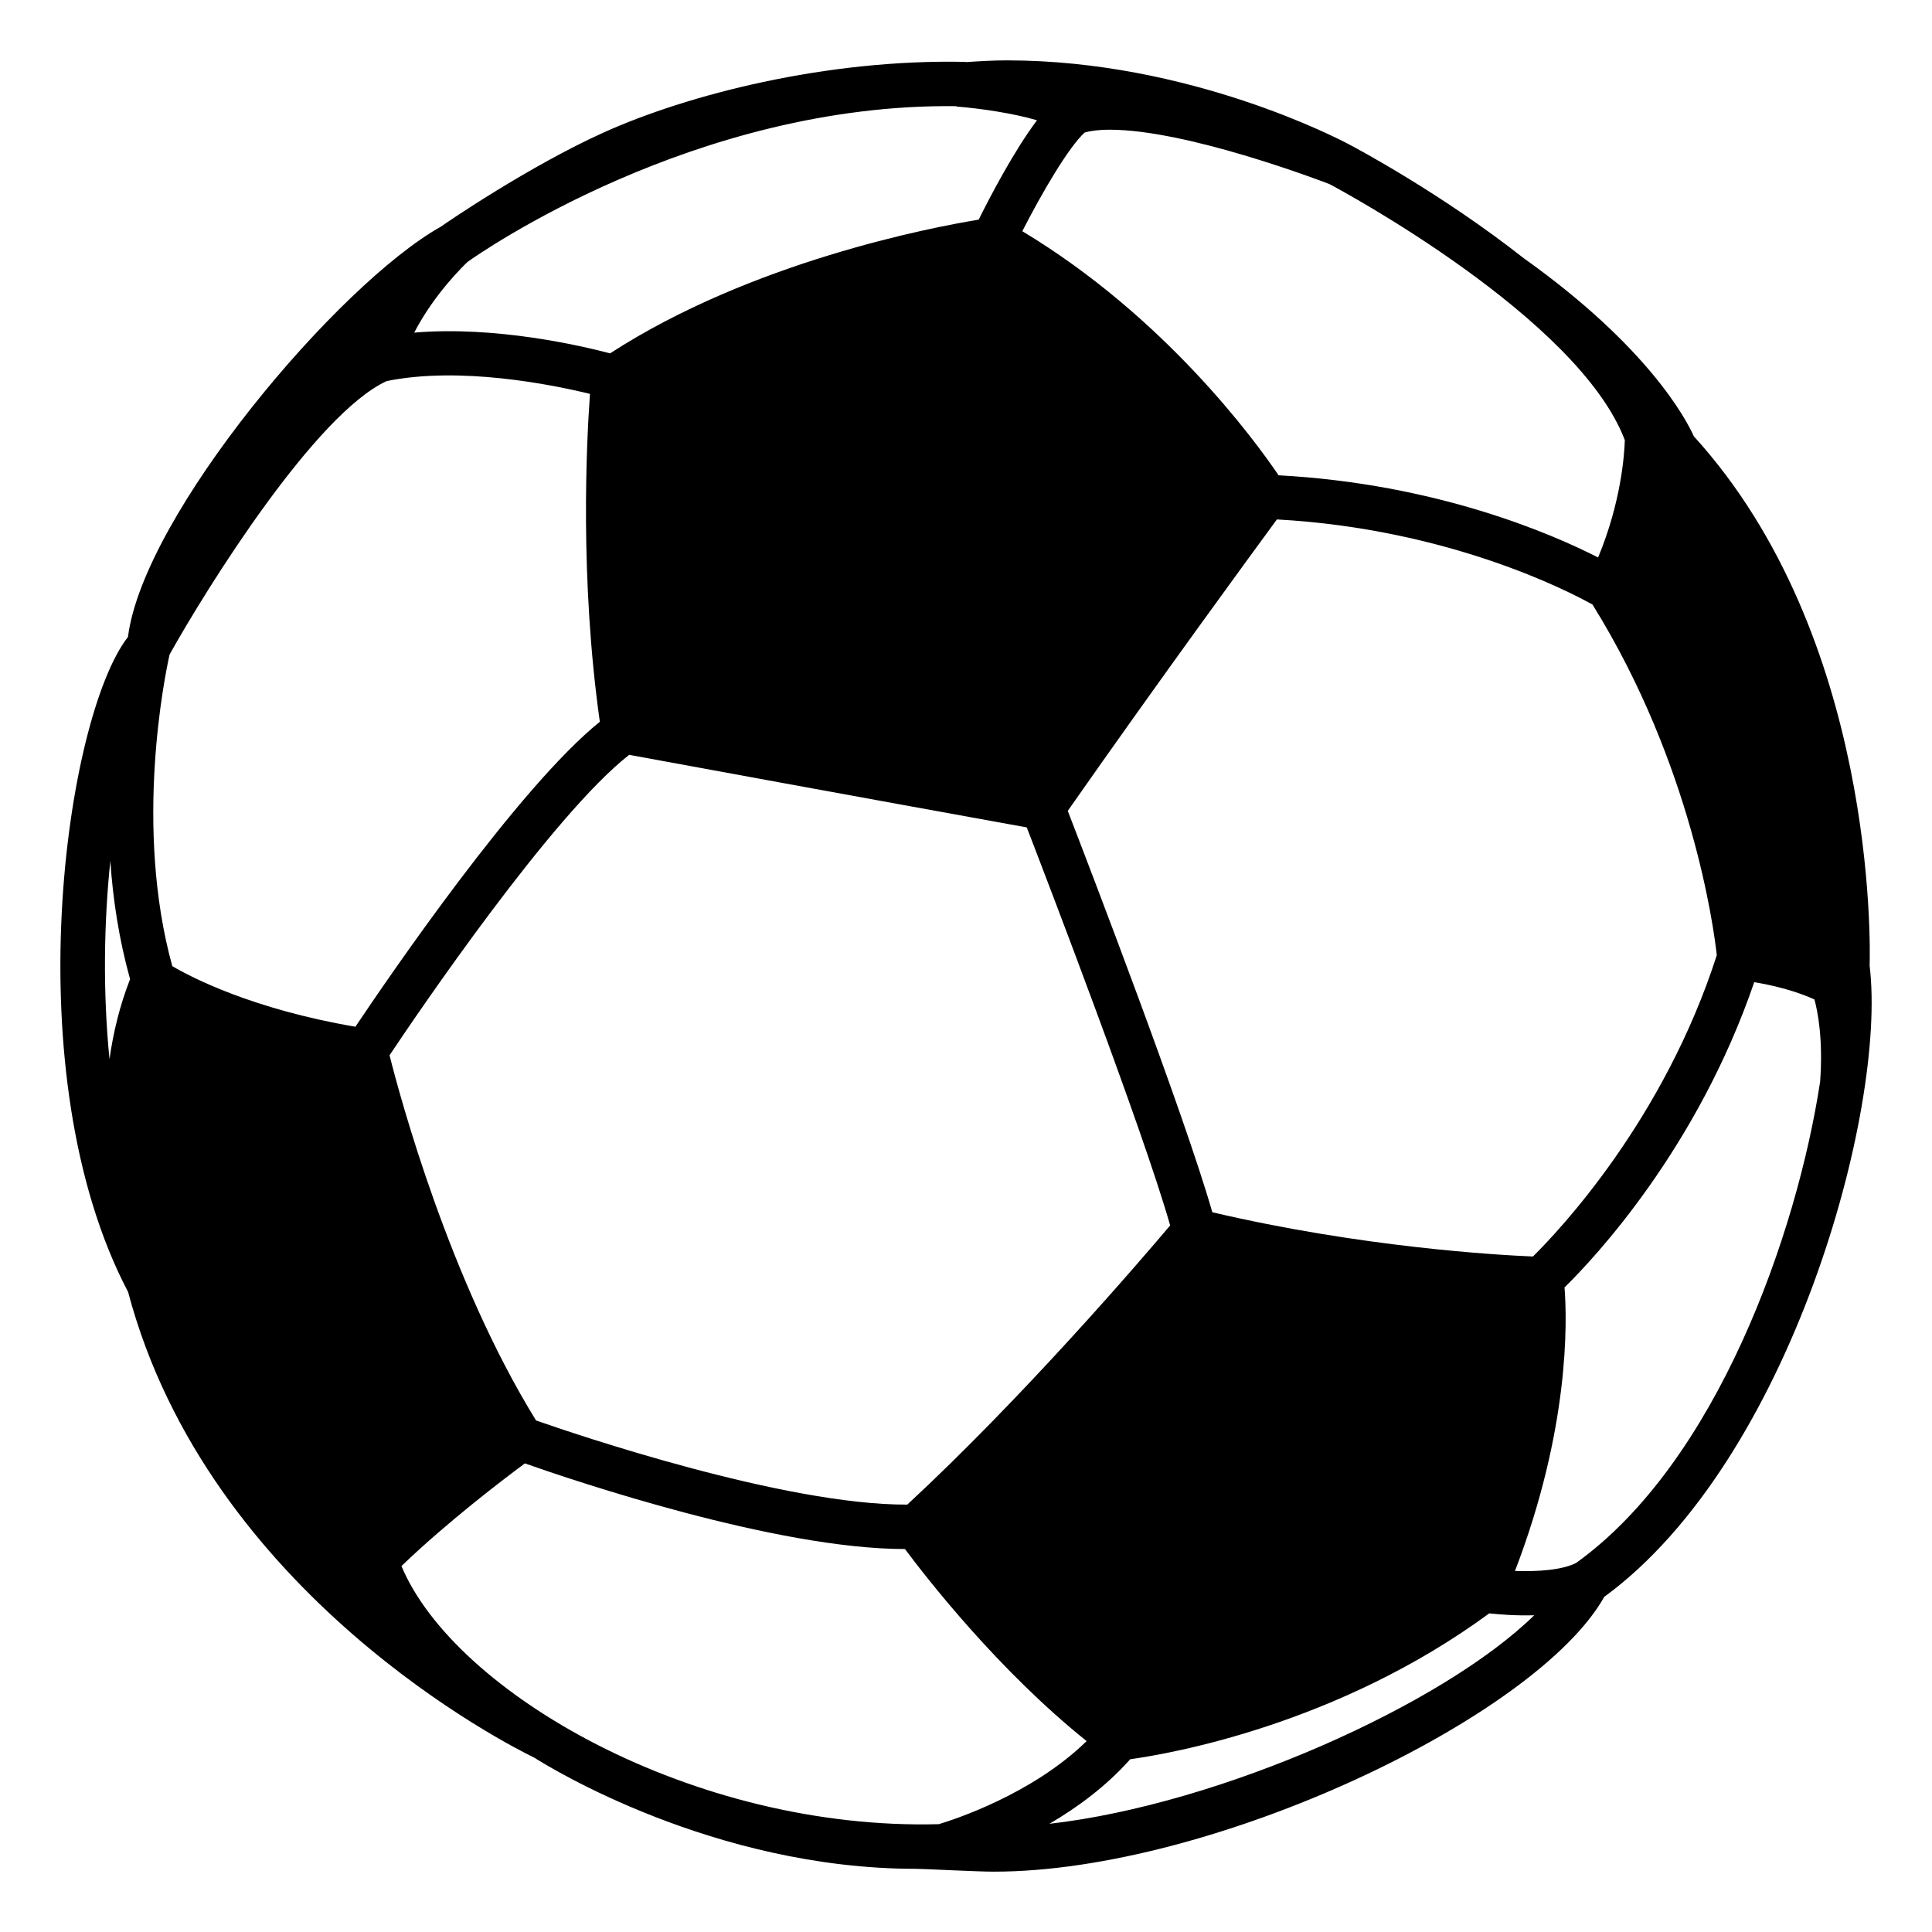
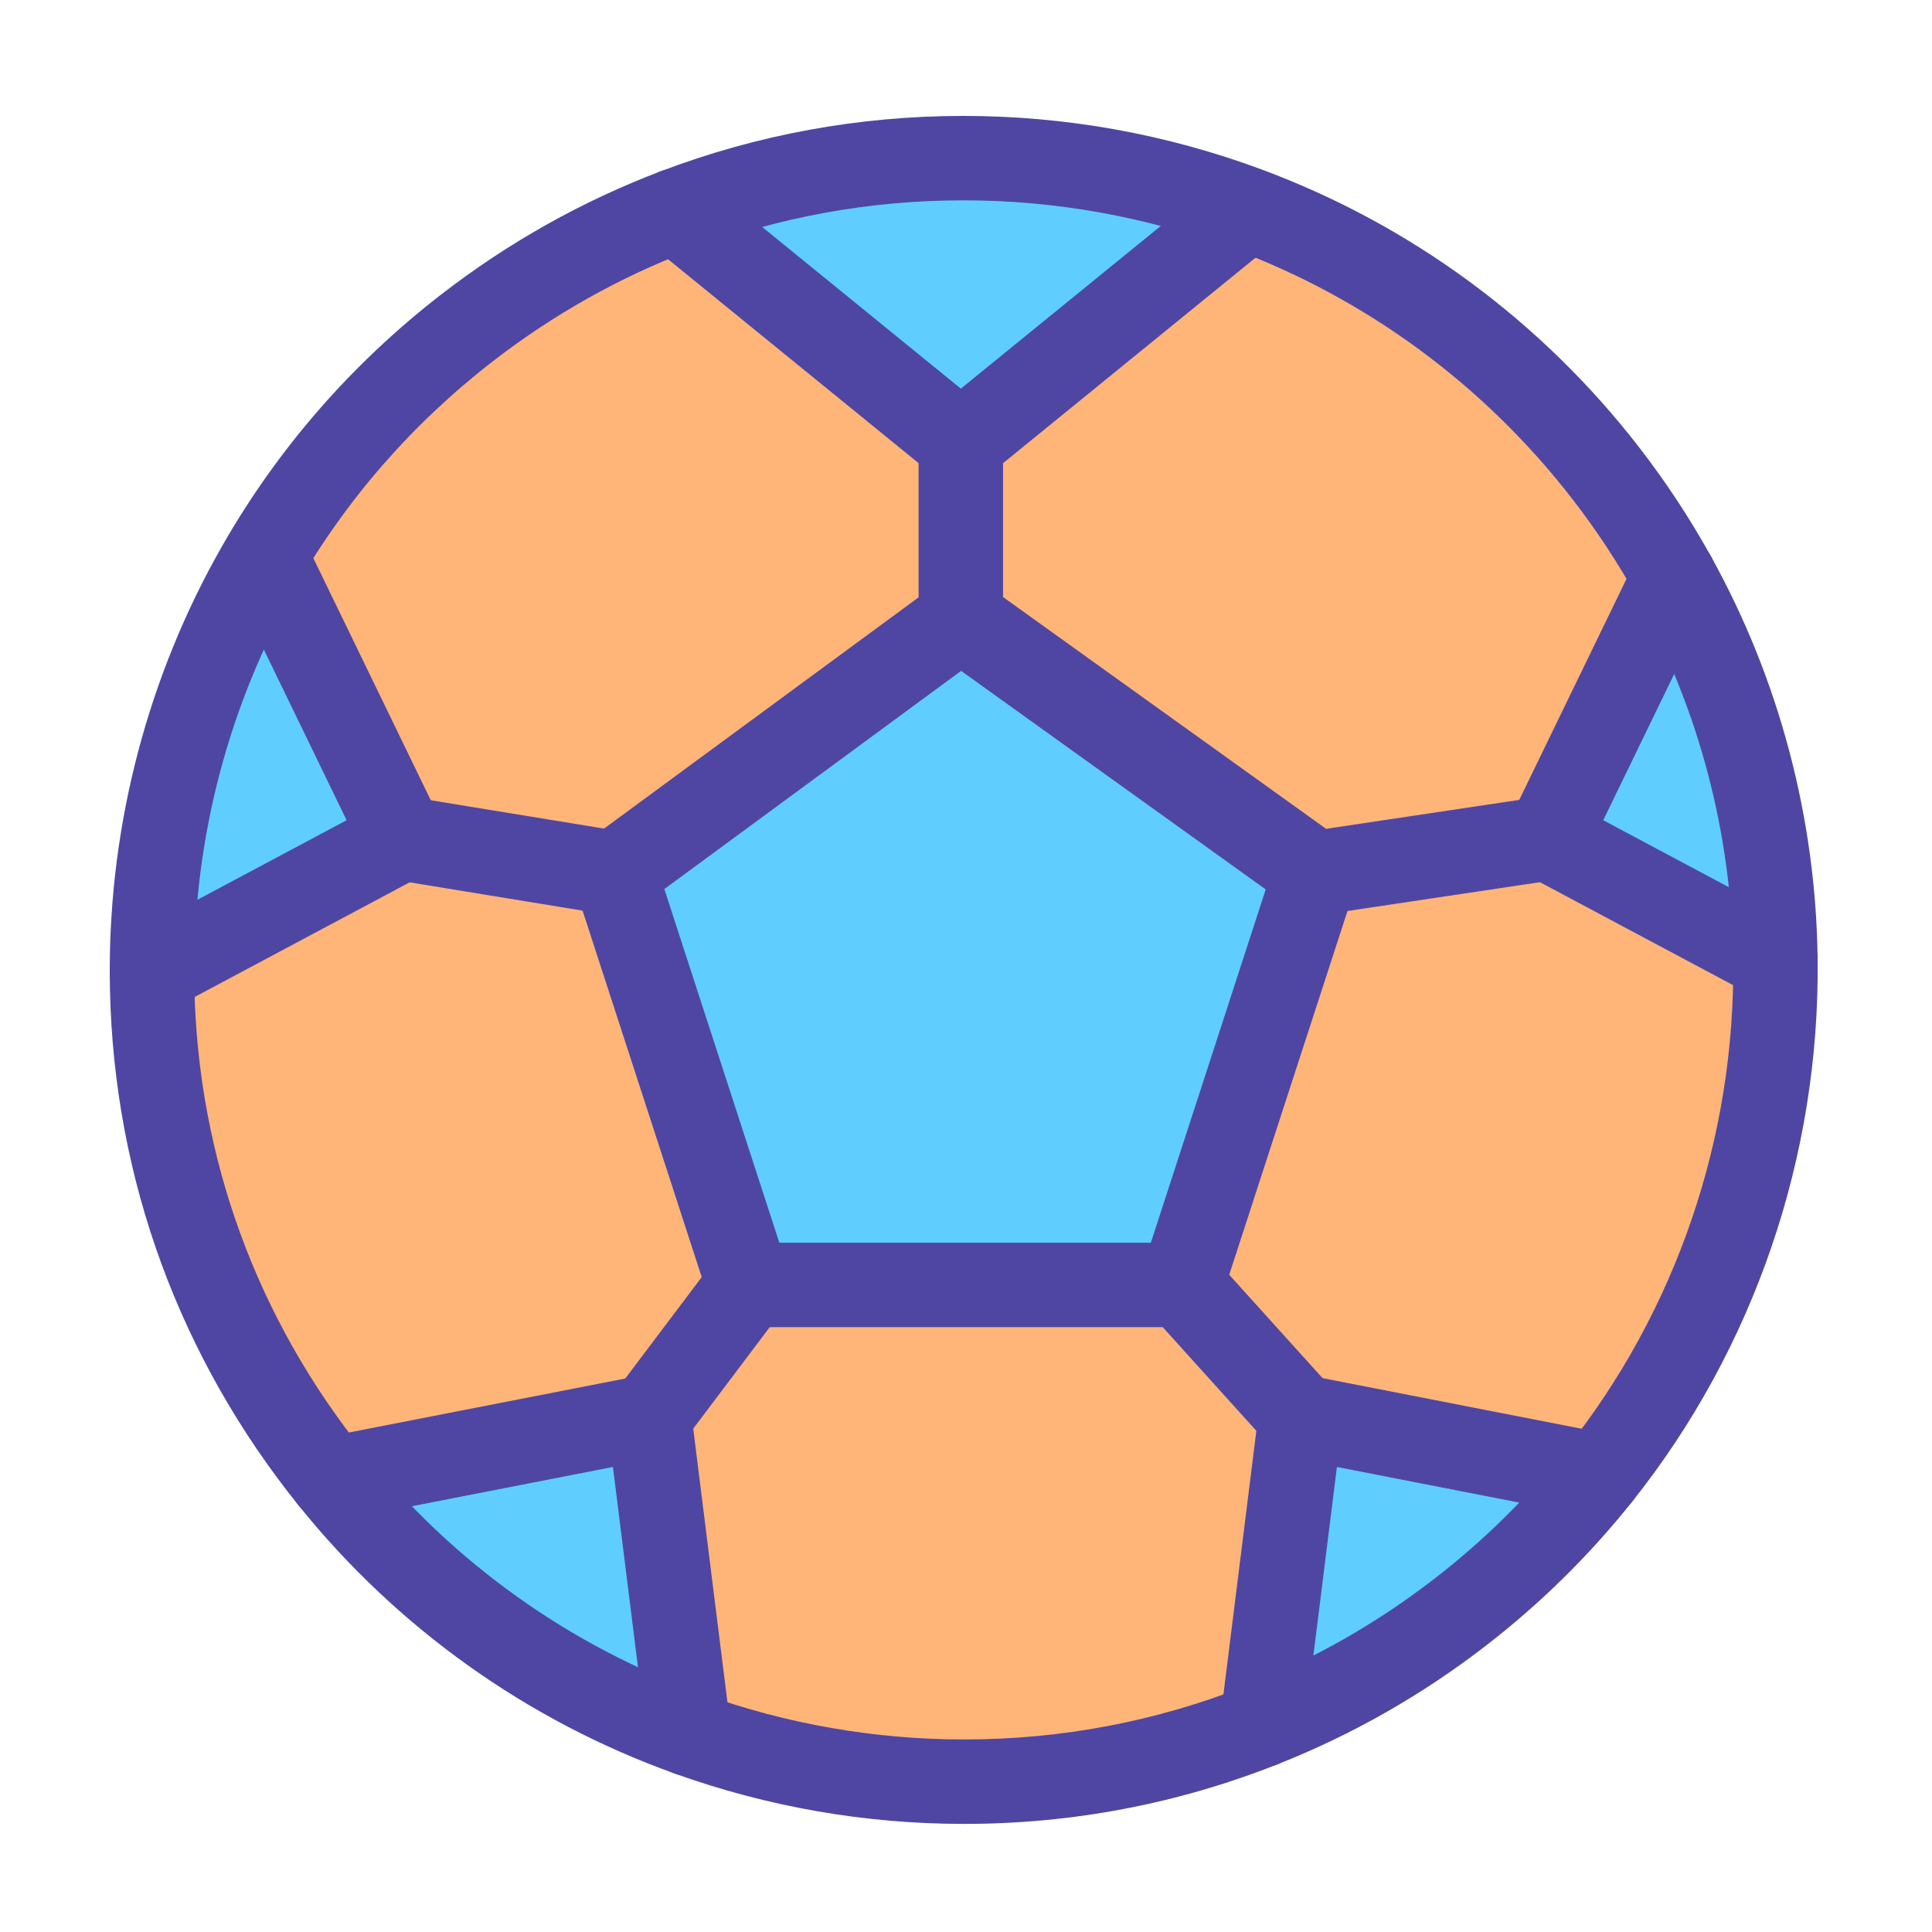
- <svg xmlns="http://www.w3.org/2000/svg" enable-background="new 0 0 64 64" viewBox="0 0 64 64">
-   <path d="m61.934 31.992c.021-.713.209-10.904-5.822-17.538-.268-.593-1.539-2.983-5.641-5.904-2.713-2.135-5.543-3.642-5.775-3.763-.002-.001-.006-.003-.008-.004-.256-.137-5.258-2.783-11.329-2.783-.461 0-.917.027-1.368.058v-.008c-4.629-.101-9.227 1.09-11.998 2.341-2.458 1.11-5.187 2.971-5.384 3.115-3.404 1.904-9.859 9.545-10.37 13.594-2.063 2.637-3.787 14.482.004 21.697 2.658 10.027 12.664 15.045 13.46 15.43.484.309 5.937 3.68 12.636 3.68.281 0 1.98.094 2.586.094 7.241 0 17.971-5.104 20.217-9.102 6.171-4.514 9.37-16.147 8.792-20.907m-44.176 15.063c-2.869-4.641-4.504-10.705-4.854-12.098.908-1.361 5.387-7.965 7.939-9.952 1.445.266 7.479 1.374 13.17 2.404.715 1.853 3.852 10.029 4.75 13.185-.99 1.174-4.879 5.702-8.708 9.248-4.065.019-10.979-2.326-12.297-2.787m36.066-32.475c-.012.45-.119 2.05-.885 3.887-1.521-.777-5.344-2.441-10.584-2.722-.793-1.171-3.777-5.254-8.49-8.086.645-1.262 1.543-2.801 2.068-3.27.17-.048.434-.092.836-.092 2.527 0 6.893 1.655 7.273 1.802.403.213 8.251 4.439 9.782 8.481m-42.051 19.432c-3.423-.584-5.458-1.648-6.066-2.008-1.273-4.617-.248-9.607-.09-10.322 1.256-2.246 4.832-7.971 7.191-9.058 2.445-.499 5.494.121 6.736.424-.117 1.615-.342 6.127.326 10.862-2.706 2.178-6.989 8.447-8.097 10.102m19.912-30.482c.768.057 1.895.225 2.667.454-.77 1.024-1.559 2.542-1.932 3.292-1.57.257-7.533 1.397-12.211 4.43-.943-.25-3.791-.917-6.488-.687.668-1.293 1.666-2.249 1.773-2.347.371-.266 7.513-5.263 16.191-5.155zm19.096 38.093c-1.17-.048-5.678-.305-10.621-1.466-.947-3.302-4.074-11.444-4.789-13.296 3.066-4.382 6.088-8.51 6.928-9.654 5.688.312 9.682 2.387 10.455 2.82 3.295 5.299 4.018 10.711 4.117 11.615-1.75 5.446-5.211 9.113-6.09 9.981m-47.126-13.104c.084 1.266.287 2.599.654 3.917-.338.863-.557 1.759-.682 2.651-.224-2.261-.183-4.544.028-6.568m9.644 23.359c1.508-1.453 3.367-2.867 4.088-3.401 1.63.574 8.324 2.837 12.591 2.837.727.975 3.104 4.028 6.018 6.362-1.814 1.775-4.434 2.613-4.897 2.752-8.127.218-16.042-4.35-17.8-8.55m21.463 8.538c.922-.537 1.883-1.244 2.678-2.139 1.297-.179 6.863-1.137 11.893-4.832.332.036.879.08 1.49.063-3.018 2.957-10.382 6.26-16.061 6.908m15.424-8.376c1.807-4.708 1.73-8.258 1.641-9.392.992-.972 4.396-4.599 6.285-10.113 1.018.17 1.68.429 1.994.574.109.4.291 1.324.188 2.725-.77 5.043-3.428 12.6-8.084 15.941-.468.239-1.292.291-2.024.265" />
+ <svg xmlns="http://www.w3.org/2000/svg" width="800px" height="800px" viewBox="0 0 1024 1024" class="icon" version="1.1">
+   <path d="M940.992 508.739c1.151 97.506-30.722 194.5-93.35 273.143h-0.032l-158.247-30.914-63.139-69.916 70.971-218.285 123.017-18.414 120.779 64.386z" fill="#FFB578" />
+   <path d="M940.992 508.739l-120.779-64.386 67.167-138.426c35.23 63.522 52.845 133.279 53.612 202.812z" fill="#5FCEFF" />
+   <path d="M887.38 305.928l-67.167 138.426-123.017 18.414-187.946-134.845v-93.094l0.927-0.735 150.35-122.345 0.352-0.959c72.857 27.046 139.289 74.136 190.312 140.152 13.651 17.647 25.703 36.029 36.189 54.987z" fill="#FFB578" />
+   <path d="M847.611 781.883h0.032c-21.1 26.534-45.716 50.959-73.721 72.602-32.832 25.383-68.19 45.268-104.954 59.782l20.396-163.298 158.247 30.914zM697.197 462.768l-70.971 218.285h-229.41l-70.971-218.285 183.406-134.845z" fill="#5FCEFF" />
+   <path d="M626.225 681.052l63.139 69.916-20.396 163.298c-98.273 38.938-206.616 39.578-303.866 4.667l-21.004-167.965 52.717-69.916h229.41z" fill="#FFB578" />
+   <path d="M660.88 110.789l-0.352 0.959-150.35 122.345-0.927 0.735-151.245-123.081c98.337-37.372 206.264-36.796 302.875-0.959z" fill="#5FCEFF" />
+   <path d="M509.251 234.829v93.094l-183.406 134.845-112.595-18.414-68.03-140.248-8.088-3.549c27.302-47.794 64.29-91.112 110.549-126.885 34.431-26.63 71.643-47.218 110.325-61.924l151.245 123.081z" fill="#FFB578" />
+   <path d="M325.844 462.768l70.971 218.285-52.717 69.916-168.413 32.896c-1.79-2.206-3.549-4.444-5.307-6.713-60.389-78.1-89.673-170.427-89.833-262.05h0.032l132.671-70.747 112.595 18.414z" fill="#FFB578" />
+   <path d="M344.099 750.968l21.004 167.965c-72.09-25.863-138.106-71.259-189.417-135.069l168.413-32.896zM80.546 515.101c-0.128-74.616 19.086-148.816 56.585-214.544l8.088 3.549 68.03 140.248-132.671 70.747h-0.032z" fill="#5FCEFF" />
+   <path d="M511.095 966.705a453.244 453.244 0 0 1-153.554-26.71c-78.174-28.043-147.09-77.186-199.295-142.106-1.838-2.27-3.699-4.632-5.559-7.033-61.662-79.75-94.344-175.088-94.516-275.717-0.134-79.143 20.447-157.179 59.526-225.669 29.578-51.787 68.701-96.697 116.294-133.503 35.457-27.423 74.507-49.341 116.064-65.137 51.32-19.504 105.3-29.392 160.44-29.392 54.203 0 107.422 9.546 158.173 28.373 79.149 29.38 148.387 80.367 200.235 147.448a453.541 453.541 0 0 1 38.062 57.842c36.077 65.044 55.588 138.841 56.413 213.396 1.228 104.203-33.654 206.251-98.225 287.328a453.011 453.011 0 0 1-77.544 76.371 451.633 451.633 0 0 1-110.421 62.889c-52.957 20.978-108.845 31.621-166.092 31.621z m-0.604-860.514c-49.686 0-98.314 8.907-144.535 26.474-37.429 14.229-72.618 33.98-104.583 58.708-42.909 33.181-78.174 73.653-104.81 120.283-35.211 61.716-53.759 132.054-53.638 203.406 0.157 90.658 29.603 176.555 85.159 248.399 1.646 2.126 3.302 4.233 4.987 6.314 47.09 58.561 109.174 102.835 179.589 128.094a408.622 408.622 0 0 0 138.435 24.079c51.579 0 101.92-9.584 149.631-28.488a407.087 407.087 0 0 0 99.507-56.681 408.19 408.19 0 0 0 69.897-68.826c58.171-73.049 89.593-165.008 88.49-258.949-0.742-67.167-18.315-133.631-50.808-192.22a409.645 409.645 0 0 0-34.319-52.148c-46.729-60.46-109.107-106.403-180.398-132.866a408.689 408.689 0 0 0-142.604-25.578z" fill="#4F46A3" />
+   <path d="M626.225 703.431h-229.41a22.378 22.378 0 0 1-21.282-15.46l-70.971-218.281a22.372 22.372 0 0 1 8.024-24.949l183.406-134.845a22.378 22.378 0 0 1 26.301-0.153l187.946 134.845a22.378 22.378 0 0 1 8.235 25.102l-70.968 218.281a22.372 22.372 0 0 1-21.282 15.46z m-213.154-44.757h196.897l60.885-187.262-161.444-115.83-157.288 115.642 60.949 187.45zM509.238 257.207a22.282 22.282 0 0 1-14.111-5.022L344.243 129.398a22.33 22.33 0 0 1-8.628-17.65c0-12.359 10-22.378 22.362-22.378 5.144 0 10.166 1.774 14.159 5.022l151.245 123.081a22.378 22.378 0 0 1-14.143 39.734zM80.597 537.483a22.378 22.378 0 0 1-10.55-42.129l113.669-60.613-58.631-120.869a22.382 22.382 0 0 1 40.271-19.536l68.03 140.248A22.378 22.378 0 0 1 223.783 464.098l-132.671 70.747a22.295 22.295 0 0 1-10.515 2.637zM365.074 941.315a22.382 22.382 0 0 1-22.177-19.607l-18.031-144.184-144.893 28.302c-12.119 2.382-23.881-5.54-26.253-17.672a22.378 22.378 0 0 1 17.672-26.253l168.413-32.896a22.378 22.378 0 0 1 26.493 19.188l21.004 167.965a22.378 22.378 0 0 1-22.228 25.156zM940.976 531.121a22.324 22.324 0 0 1-10.508-2.634l-120.779-64.386a22.378 22.378 0 0 1-9.607-29.517l67.023-138.129c4.699-10.096 16.301-15.377 27.164-11.873 11.761 3.795 18.235 16.359 14.444 28.12l-0.032 0.096a22.96 22.96 0 0 1-1.164 2.9l-57.762 119.043 101.77 54.251a22.378 22.378 0 0 1-10.55 42.129zM668.968 936.661a22.366 22.366 0 0 1-22.206-25.169l20.399-163.298a22.385 22.385 0 0 1 26.496-19.188l158.247 30.914a22.375 22.375 0 0 1 17.672 26.253 22.366 22.366 0 0 1-26.253 17.672l-134.724-26.317-17.388 139.219a22.394 22.394 0 0 1-22.244 19.914z" fill="#4F46A3" />
+   <path d="M509.251 350.301a22.378 22.378 0 0 1-22.378-22.378v-93.094a22.378 22.378 0 1 1 44.757 0v93.094a22.378 22.378 0 0 1-22.378 22.378zM697.168 485.149a22.382 22.382 0 0 1-3.283-44.514l123.017-18.414a22.382 22.382 0 0 1 6.624 44.264l-123.017 18.414c-1.122 0.169-2.238 0.249-3.341 0.249zM689.371 773.347a22.314 22.314 0 0 1-16.614-7.382l-63.139-69.916a22.378 22.378 0 0 1 33.219-29.997l63.139 69.916a22.378 22.378 0 0 1-16.605 37.378zM344.083 773.347a22.378 22.378 0 0 1-17.852-35.85l52.717-69.916a22.372 22.372 0 0 1 31.342-4.396 22.378 22.378 0 0 1 4.396 31.339l-52.717 69.916a22.35 22.35 0 0 1-17.887 8.907zM325.87 485.149c-1.199 0-2.414-0.096-3.638-0.297l-112.595-18.414a22.378 22.378 0 0 1 7.225-44.168l112.595 18.414a22.378 22.378 0 0 1-3.587 44.466z" fill="#4F46A3" />
+   <path d="M510.194 256.472a22.378 22.378 0 0 1-14.137-39.738l150.35-122.345a22.378 22.378 0 1 1 28.248 34.718l-150.347 122.345a22.314 22.314 0 0 1-14.114 5.019z" fill="#4F46A3" />
</svg>
